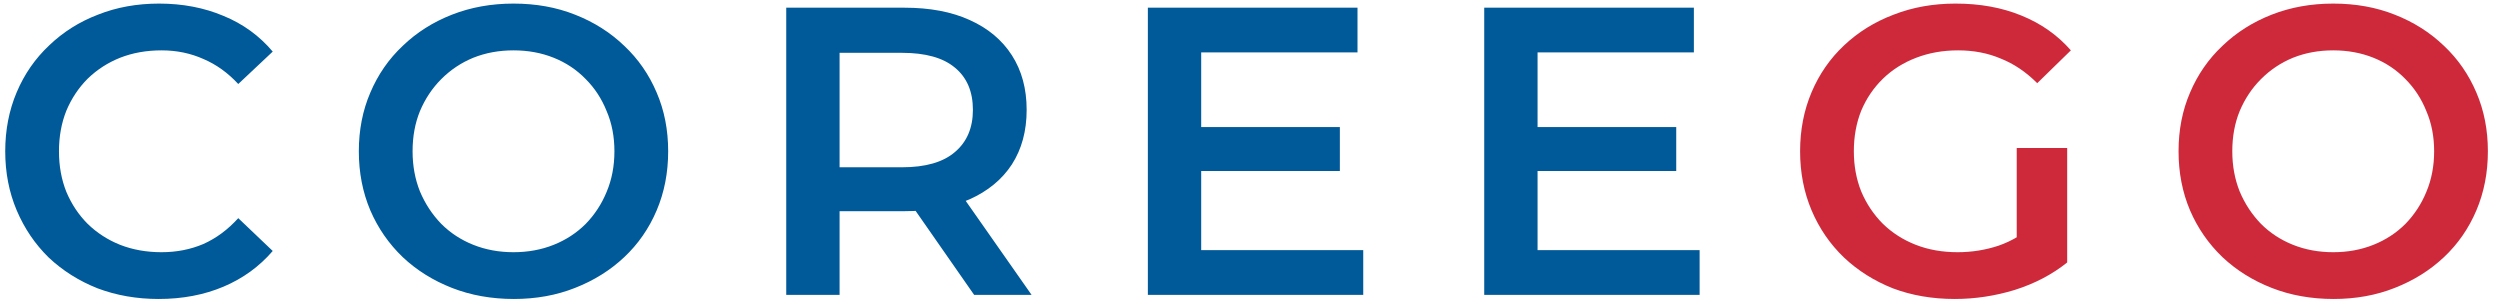
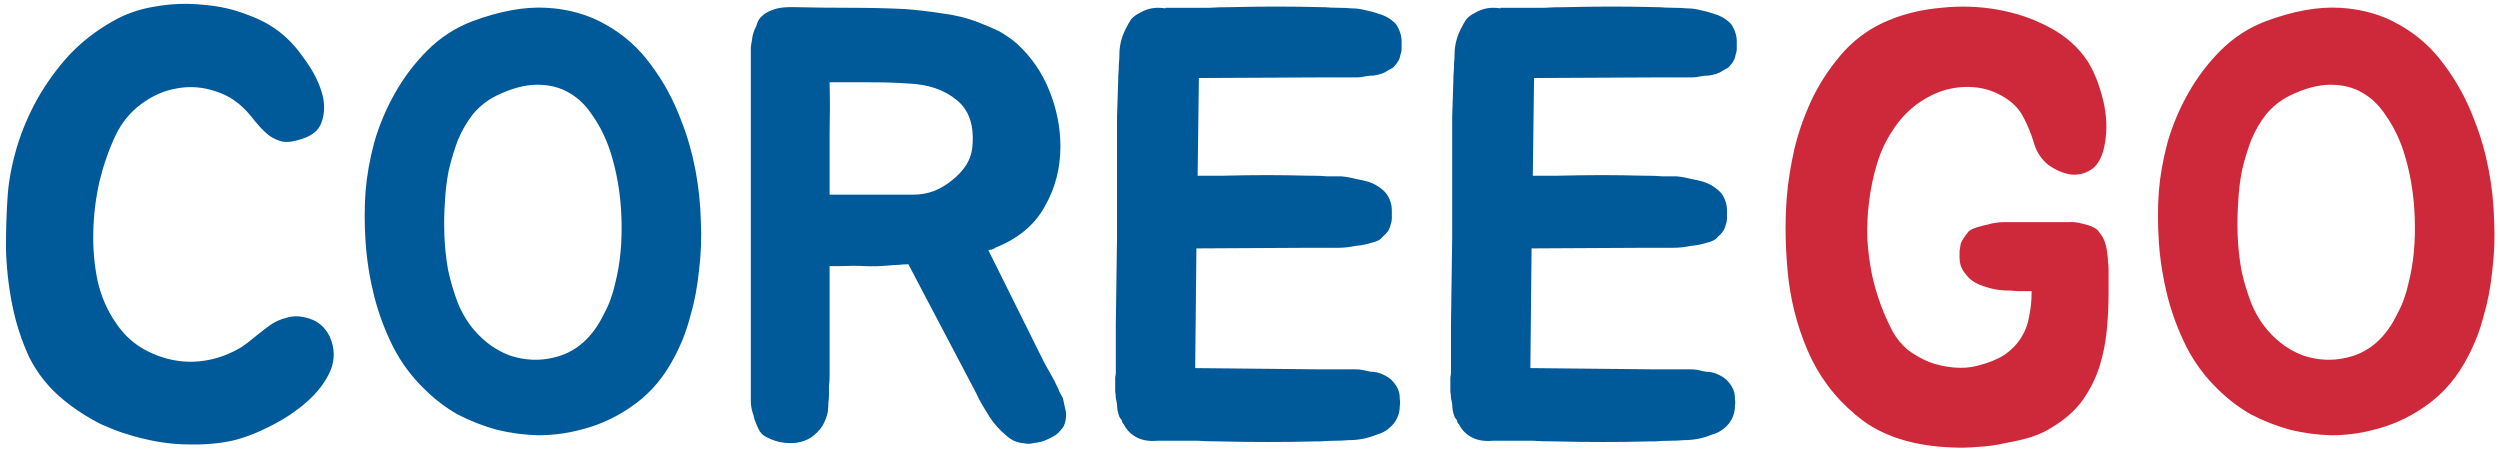
- <svg xmlns="http://www.w3.org/2000/svg" viewBox="0 0 195 24" fill="none">
-   <path d="M12.376 23.32C10.669 23.32 9.08 23.043 7.608 22.488C6.157 21.912 4.888 21.112 3.8 20.088C2.733 19.043 1.901 17.816 1.304 16.408C0.707 15 0.408 13.464 0.408 11.8C0.408 10.136 0.707 8.6 1.304 7.192C1.901 5.784 2.744 4.568 3.832 3.544C4.92 2.499 6.189 1.699 7.64 1.144C9.091 0.568 10.68 0.28 12.408 0.28C14.243 0.28 15.917 0.6 17.432 1.24C18.947 1.859 20.227 2.787 21.272 4.024L18.584 6.552C17.773 5.677 16.867 5.027 15.864 4.6C14.861 4.152 13.773 3.928 12.6 3.928C11.427 3.928 10.349 4.12 9.368 4.504C8.408 4.888 7.565 5.432 6.84 6.136C6.136 6.84 5.581 7.672 5.176 8.632C4.792 9.592 4.6 10.648 4.6 11.8C4.6 12.952 4.792 14.008 5.176 14.968C5.581 15.928 6.136 16.76 6.84 17.464C7.565 18.168 8.408 18.712 9.368 19.096C10.349 19.48 11.427 19.672 12.6 19.672C13.773 19.672 14.861 19.459 15.864 19.032C16.867 18.584 17.773 17.912 18.584 17.016L21.272 19.576C20.227 20.792 18.947 21.72 17.432 22.36C15.917 23 14.232 23.32 12.376 23.32ZM40.085 23.32C38.336 23.32 36.725 23.032 35.253 22.456C33.781 21.88 32.501 21.08 31.413 20.056C30.325 19.011 29.483 17.795 28.885 16.408C28.288 15 27.989 13.464 27.989 11.8C27.989 10.136 28.288 8.611 28.885 7.224C29.483 5.816 30.325 4.6 31.413 3.576C32.501 2.531 33.781 1.72 35.253 1.144C36.725 0.568 38.325 0.28 40.053 0.28C41.803 0.28 43.403 0.568 44.853 1.144C46.325 1.72 47.605 2.531 48.693 3.576C49.781 4.6 50.624 5.816 51.221 7.224C51.819 8.611 52.117 10.136 52.117 11.8C52.117 13.464 51.819 15 51.221 16.408C50.624 17.816 49.781 19.032 48.693 20.056C47.605 21.08 46.325 21.88 44.853 22.456C43.403 23.032 41.813 23.32 40.085 23.32ZM40.053 19.672C41.184 19.672 42.229 19.48 43.189 19.096C44.149 18.712 44.981 18.168 45.685 17.464C46.389 16.739 46.933 15.907 47.317 14.968C47.723 14.008 47.925 12.952 47.925 11.8C47.925 10.648 47.723 9.603 47.317 8.664C46.933 7.704 46.389 6.872 45.685 6.168C44.981 5.443 44.149 4.888 43.189 4.504C42.229 4.12 41.184 3.928 40.053 3.928C38.923 3.928 37.877 4.12 36.917 4.504C35.979 4.888 35.147 5.443 34.421 6.168C33.717 6.872 33.163 7.704 32.757 8.664C32.373 9.603 32.181 10.648 32.181 11.8C32.181 12.931 32.373 13.976 32.757 14.936C33.163 15.896 33.717 16.739 34.421 17.464C35.125 18.168 35.957 18.712 36.917 19.096C37.877 19.48 38.923 19.672 40.053 19.672ZM61.327 23V0.6H70.543C72.527 0.6 74.223 0.92 75.631 1.56C77.06 2.2 78.159 3.117 78.927 4.312C79.695 5.507 80.079 6.925 80.079 8.568C80.079 10.211 79.695 11.629 78.927 12.824C78.159 13.997 77.06 14.904 75.631 15.544C74.223 16.163 72.527 16.472 70.543 16.472H63.631L65.487 14.584V23H61.327ZM75.983 23L70.319 14.872H74.767L80.463 23H75.983ZM65.487 15.032L63.631 13.048H70.351C72.185 13.048 73.561 12.653 74.479 11.864C75.417 11.075 75.887 9.976 75.887 8.568C75.887 7.139 75.417 6.04 74.479 5.272C73.561 4.504 72.185 4.12 70.351 4.12H63.631L65.487 2.072V15.032ZM93.373 9.912H104.509V13.336H93.373V9.912ZM93.693 19.512H106.333V23H89.533V0.6H105.885V4.088H93.693V19.512ZM119.61 9.912H130.746V13.336H119.61V9.912ZM119.93 19.512H132.57V23H115.77V0.6H132.122V4.088H119.93V19.512Z" fill="#005998" />
-   <path d="M152.472 23.32C150.723 23.32 149.112 23.043 147.64 22.488C146.189 21.912 144.92 21.112 143.832 20.088C142.744 19.043 141.901 17.816 141.304 16.408C140.707 15 140.408 13.464 140.408 11.8C140.408 10.136 140.707 8.6 141.304 7.192C141.901 5.784 142.744 4.568 143.832 3.544C144.941 2.499 146.232 1.699 147.704 1.144C149.176 0.568 150.787 0.28 152.536 0.28C154.435 0.28 156.141 0.589 157.656 1.208C159.192 1.827 160.483 2.733 161.528 3.928L158.904 6.488C158.029 5.613 157.08 4.973 156.056 4.568C155.053 4.141 153.944 3.928 152.728 3.928C151.555 3.928 150.467 4.12 149.464 4.504C148.461 4.888 147.597 5.432 146.872 6.136C146.147 6.84 145.581 7.672 145.176 8.632C144.792 9.592 144.6 10.648 144.6 11.8C144.6 12.931 144.792 13.976 145.176 14.936C145.581 15.896 146.147 16.739 146.872 17.464C147.597 18.168 148.451 18.712 149.432 19.096C150.413 19.48 151.501 19.672 152.696 19.672C153.805 19.672 154.872 19.501 155.896 19.16C156.941 18.797 157.933 18.2 158.872 17.368L161.24 20.472C160.067 21.411 158.701 22.125 157.144 22.616C155.608 23.085 154.051 23.32 152.472 23.32ZM157.304 19.928V11.544H161.24V20.472L157.304 19.928ZM182.023 23.32C180.273 23.32 178.663 23.032 177.191 22.456C175.719 21.88 174.439 21.08 173.351 20.056C172.263 19.011 171.42 17.795 170.823 16.408C170.225 15 169.927 13.464 169.927 11.8C169.927 10.136 170.225 8.611 170.823 7.224C171.42 5.816 172.263 4.6 173.351 3.576C174.439 2.531 175.719 1.72 177.191 1.144C178.663 0.568 180.263 0.28 181.991 0.28C183.74 0.28 185.34 0.568 186.791 1.144C188.263 1.72 189.543 2.531 190.631 3.576C191.719 4.6 192.561 5.816 193.159 7.224C193.756 8.611 194.055 10.136 194.055 11.8C194.055 13.464 193.756 15 193.159 16.408C192.561 17.816 191.719 19.032 190.631 20.056C189.543 21.08 188.263 21.88 186.791 22.456C185.34 23.032 183.751 23.32 182.023 23.32ZM181.991 19.672C183.121 19.672 184.167 19.48 185.127 19.096C186.087 18.712 186.919 18.168 187.623 17.464C188.327 16.739 188.871 15.907 189.255 14.968C189.66 14.008 189.863 12.952 189.863 11.8C189.863 10.648 189.66 9.603 189.255 8.664C188.871 7.704 188.327 6.872 187.623 6.168C186.919 5.443 186.087 4.888 185.127 4.504C184.167 4.12 183.121 3.928 181.991 3.928C180.86 3.928 179.815 4.12 178.855 4.504C177.916 4.888 177.084 5.443 176.359 6.168C175.655 6.872 175.1 7.704 174.695 8.664C174.311 9.603 174.119 10.648 174.119 11.8C174.119 12.931 174.311 13.976 174.695 14.936C175.1 15.896 175.655 16.739 176.359 17.464C177.063 18.168 177.895 18.712 178.855 19.096C179.815 19.48 180.86 19.672 181.991 19.672Z" fill="#CE293B" />
+ <svg xmlns="http://www.w3.org/2000/svg" viewBox="0 0 131 24" fill="none">
+   <path d="M17.272 17.624C17.549 18.243 17.56 18.851 17.304 19.448C17.048 20.024 16.643 20.557 16.088 21.048C15.533 21.539 14.893 21.965 14.168 22.328C13.464 22.691 12.792 22.947 12.152 23.096C11.448 23.245 10.701 23.309 9.912 23.288C9.144 23.288 8.365 23.192 7.576 23C6.808 22.829 6.051 22.573 5.304 22.232C4.579 21.869 3.907 21.432 3.288 20.92C2.541 20.301 1.955 19.565 1.528 18.712C1.123 17.837 0.824 16.909 0.632 15.928C0.44 14.947 0.333 13.965 0.312 12.984C0.312 11.981 0.344 11.043 0.408 10.168C0.472 9.379 0.632 8.557 0.888 7.704C1.144 6.851 1.496 6.019 1.944 5.208C2.413 4.376 2.968 3.608 3.608 2.904C4.269 2.2 5.037 1.603 5.912 1.112C6.573 0.728 7.309 0.472 8.12 0.344C8.952 0.195 9.784 0.163 10.616 0.248C11.469 0.312 12.269 0.493 13.016 0.792C13.784 1.069 14.435 1.453 14.968 1.944C15.309 2.243 15.661 2.659 16.024 3.192C16.408 3.725 16.685 4.269 16.856 4.824C17.027 5.379 17.027 5.901 16.856 6.392C16.707 6.861 16.28 7.181 15.576 7.352C15.277 7.437 15.011 7.459 14.776 7.416C14.541 7.352 14.328 7.256 14.136 7.128C13.944 6.979 13.763 6.808 13.592 6.616C13.421 6.424 13.261 6.232 13.112 6.04C12.6 5.421 12.003 5.005 11.32 4.792C10.637 4.557 9.955 4.504 9.272 4.632C8.611 4.739 7.981 5.016 7.384 5.464C6.808 5.891 6.36 6.445 6.04 7.128C5.699 7.853 5.421 8.653 5.208 9.528C5.016 10.381 4.909 11.256 4.888 12.152C4.867 13.027 4.941 13.88 5.112 14.712C5.304 15.544 5.624 16.28 6.072 16.92C6.413 17.432 6.829 17.848 7.32 18.168C7.832 18.488 8.376 18.712 8.952 18.84C9.528 18.968 10.104 18.989 10.68 18.904C11.277 18.819 11.853 18.627 12.408 18.328C12.579 18.243 12.76 18.125 12.952 17.976C13.165 17.805 13.379 17.635 13.592 17.464C13.805 17.293 14.019 17.133 14.232 16.984C14.467 16.835 14.712 16.728 14.968 16.664C15.352 16.536 15.768 16.547 16.216 16.696C16.685 16.845 17.037 17.155 17.272 17.624ZM24.756 1.112C26.186 0.579 27.477 0.344 28.628 0.408C29.802 0.472 30.847 0.771 31.765 1.304C32.682 1.816 33.461 2.509 34.1 3.384C34.762 4.259 35.295 5.24 35.7 6.328C36.02 7.139 36.266 7.992 36.437 8.888C36.607 9.784 36.703 10.68 36.724 11.576C36.767 12.451 36.735 13.315 36.629 14.168C36.543 15.021 36.394 15.811 36.181 16.536C36.053 17.027 35.903 17.475 35.733 17.88C35.562 18.285 35.359 18.691 35.124 19.096C34.591 20.013 33.898 20.76 33.044 21.336C32.212 21.912 31.295 22.317 30.293 22.552C29.61 22.723 28.906 22.808 28.18 22.808C27.455 22.787 26.741 22.691 26.037 22.52C25.332 22.328 24.65 22.061 23.988 21.72C23.349 21.357 22.762 20.909 22.229 20.376C21.567 19.736 21.023 19 20.596 18.168C20.17 17.315 19.839 16.429 19.605 15.512C19.37 14.573 19.221 13.635 19.157 12.696C19.093 11.757 19.093 10.861 19.157 10.008C19.221 9.219 19.37 8.376 19.605 7.48C19.86 6.584 20.223 5.72 20.692 4.888C21.162 4.056 21.727 3.309 22.389 2.648C23.071 1.965 23.86 1.453 24.756 1.112ZM32.245 14.808C32.501 13.805 32.607 12.675 32.565 11.416C32.522 10.157 32.319 8.973 31.956 7.864C31.722 7.181 31.423 6.584 31.061 6.072C30.719 5.539 30.303 5.133 29.812 4.856C29.343 4.579 28.788 4.44 28.148 4.44C27.509 4.44 26.794 4.632 26.005 5.016C25.535 5.251 25.13 5.571 24.788 5.976C24.468 6.381 24.202 6.84 23.988 7.352C23.797 7.864 23.637 8.397 23.509 8.952C23.402 9.507 23.338 10.04 23.317 10.552C23.274 11.107 23.263 11.693 23.285 12.312C23.306 12.909 23.37 13.517 23.477 14.136C23.605 14.733 23.775 15.309 23.988 15.864C24.202 16.397 24.49 16.877 24.852 17.304C25.407 17.944 26.047 18.392 26.773 18.648C27.519 18.883 28.255 18.915 28.98 18.744C30.154 18.488 31.05 17.709 31.669 16.408C31.924 15.939 32.117 15.405 32.245 14.808ZM55.855 21.592C55.876 21.805 55.855 22.008 55.791 22.2C55.748 22.328 55.684 22.435 55.599 22.52C55.535 22.605 55.449 22.691 55.343 22.776C55.151 22.904 54.916 23.021 54.639 23.128C54.468 23.171 54.297 23.203 54.127 23.224C53.977 23.267 53.817 23.267 53.647 23.224C53.305 23.203 53.007 23.075 52.751 22.84C52.388 22.541 52.089 22.211 51.855 21.848C51.748 21.677 51.63 21.485 51.502 21.272C51.374 21.059 51.257 20.835 51.151 20.6L47.599 13.848C47.428 13.848 47.257 13.859 47.087 13.88C46.916 13.88 46.745 13.891 46.575 13.912C46.127 13.955 45.7 13.965 45.294 13.944C44.91 13.923 44.505 13.923 44.078 13.944H43.471V19.736C43.471 19.907 43.46 20.067 43.438 20.216C43.438 20.365 43.438 20.525 43.438 20.696C43.438 20.803 43.428 20.941 43.407 21.112C43.407 21.283 43.396 21.443 43.374 21.592C43.332 21.827 43.236 22.072 43.087 22.328C42.937 22.563 42.734 22.765 42.478 22.936C42.031 23.213 41.486 23.288 40.846 23.16C40.569 23.096 40.303 22.989 40.047 22.84C39.961 22.776 39.886 22.701 39.822 22.616C39.758 22.509 39.705 22.403 39.663 22.296C39.62 22.189 39.577 22.083 39.535 21.976C39.513 21.848 39.481 21.731 39.438 21.624C39.374 21.411 39.343 21.208 39.343 21.016V2.84C39.343 2.712 39.343 2.584 39.343 2.456C39.364 2.307 39.385 2.179 39.407 2.072C39.428 1.837 39.502 1.603 39.63 1.368C39.694 1.112 39.801 0.931 39.95 0.824C40.078 0.696 40.27 0.589 40.526 0.504C40.804 0.397 41.199 0.355 41.711 0.376C42.67 0.397 43.62 0.408 44.559 0.408C45.497 0.408 46.436 0.429 47.374 0.472C47.993 0.515 48.644 0.589 49.327 0.696C50.031 0.781 50.681 0.941 51.279 1.176C51.663 1.325 52.014 1.475 52.334 1.624C52.74 1.859 53.06 2.083 53.294 2.296C54.041 2.979 54.606 3.8 54.99 4.76C55.374 5.72 55.566 6.691 55.566 7.672C55.566 8.824 55.289 9.88 54.734 10.84C54.201 11.8 53.337 12.515 52.142 12.984C52.1 13.027 52.036 13.059 51.95 13.08C51.886 13.08 51.833 13.091 51.791 13.112L54.734 19.032L55.023 19.544C55.065 19.629 55.118 19.725 55.182 19.832C55.246 19.939 55.3 20.045 55.343 20.152C55.407 20.259 55.46 20.376 55.502 20.504C55.566 20.632 55.63 20.749 55.694 20.856C55.758 21.155 55.812 21.4 55.855 21.592ZM47.855 10.2C48.239 10.2 48.601 10.136 48.943 10.008C49.305 9.859 49.625 9.667 49.903 9.432C50.201 9.197 50.447 8.931 50.639 8.632C50.831 8.312 50.937 7.971 50.959 7.608C51.044 6.541 50.767 5.752 50.127 5.24C49.486 4.707 48.644 4.419 47.599 4.376C46.98 4.333 46.297 4.312 45.55 4.312C44.825 4.312 44.132 4.312 43.471 4.312C43.492 5.187 43.492 6.083 43.471 7C43.471 7.896 43.471 8.963 43.471 10.2H47.855ZM62.82 4.184L62.756 9.208H64.036C64.911 9.187 65.69 9.176 66.372 9.176C67.055 9.176 67.812 9.187 68.644 9.208H68.804C69.06 9.208 69.306 9.219 69.54 9.24C69.796 9.24 70.042 9.24 70.276 9.24C70.532 9.261 70.778 9.304 71.012 9.368C71.247 9.411 71.482 9.464 71.716 9.528C72.079 9.656 72.378 9.848 72.612 10.104C72.826 10.381 72.932 10.691 72.932 11.032C72.932 11.139 72.932 11.267 72.932 11.416C72.932 11.544 72.911 11.661 72.868 11.768C72.826 12.003 72.687 12.216 72.452 12.408C72.346 12.557 72.143 12.664 71.844 12.728C71.567 12.813 71.29 12.867 71.012 12.888C70.714 12.952 70.415 12.984 70.116 12.984H68.612L62.692 13.016L62.628 19.288L68.996 19.352H70.5C70.671 19.352 70.831 19.352 70.98 19.352C71.13 19.352 71.268 19.363 71.396 19.384C71.567 19.427 71.716 19.459 71.844 19.48C71.994 19.48 72.132 19.501 72.26 19.544C72.516 19.629 72.73 19.747 72.9 19.896C73.114 20.109 73.252 20.333 73.316 20.568C73.338 20.675 73.348 20.792 73.348 20.92C73.37 21.027 73.37 21.144 73.348 21.272C73.348 21.613 73.242 21.923 73.028 22.2C72.772 22.499 72.474 22.691 72.132 22.776C71.684 22.968 71.194 23.064 70.66 23.064C70.426 23.085 70.18 23.096 69.924 23.096C69.668 23.096 69.423 23.107 69.188 23.128H68.996C67.332 23.171 65.604 23.171 63.812 23.128C63.386 23.128 63.044 23.117 62.788 23.096C62.532 23.096 62.298 23.096 62.084 23.096C61.892 23.096 61.69 23.096 61.476 23.096C61.263 23.096 60.986 23.096 60.644 23.096C60.154 23.139 59.748 23.053 59.428 22.84C59.194 22.691 59.012 22.488 58.884 22.232C58.82 22.168 58.788 22.104 58.788 22.04C58.767 21.997 58.746 21.965 58.724 21.944C58.703 21.923 58.682 21.891 58.66 21.848C58.618 21.741 58.586 21.635 58.564 21.528C58.543 21.4 58.532 21.283 58.532 21.176C58.511 21.069 58.49 20.963 58.468 20.856C58.468 20.749 58.458 20.643 58.436 20.536V20.024C58.436 19.939 58.436 19.853 58.436 19.768C58.458 19.683 58.468 19.597 58.468 19.512V17.016L58.532 12.408V8.152C58.532 7.384 58.532 6.701 58.532 6.104C58.554 5.507 58.575 4.856 58.596 4.152V3.992C58.618 3.757 58.628 3.544 58.628 3.352C58.65 3.139 58.66 2.925 58.66 2.712C58.682 2.285 58.799 1.869 59.012 1.464C59.098 1.293 59.183 1.144 59.268 1.016C59.375 0.888 59.514 0.781 59.684 0.696C60.004 0.504 60.335 0.408 60.676 0.408C60.847 0.408 60.975 0.419 61.06 0.44V0.408C61.444 0.408 61.754 0.408 61.988 0.408C62.223 0.408 62.447 0.408 62.66 0.408C62.895 0.408 63.14 0.408 63.396 0.408C63.652 0.387 64.004 0.376 64.452 0.376C65.306 0.355 66.116 0.344 66.884 0.344C67.652 0.344 68.442 0.355 69.252 0.376H69.38C69.615 0.397 69.86 0.408 70.116 0.408C70.372 0.408 70.618 0.419 70.852 0.44C71.087 0.44 71.322 0.472 71.556 0.536C71.791 0.579 72.026 0.643 72.26 0.728C72.623 0.835 72.922 1.016 73.156 1.272C73.348 1.571 73.444 1.869 73.444 2.168C73.444 2.296 73.444 2.424 73.444 2.552C73.444 2.659 73.423 2.765 73.38 2.872C73.359 3.085 73.231 3.309 72.996 3.544C72.911 3.587 72.815 3.64 72.708 3.704C72.623 3.768 72.516 3.821 72.388 3.864C72.26 3.907 72.122 3.939 71.972 3.96C71.844 3.96 71.716 3.971 71.588 3.992C71.418 4.035 71.258 4.056 71.108 4.056C70.98 4.056 70.831 4.056 70.66 4.056H69.22L62.82 4.088V4.184ZM80.383 4.184L80.319 9.208H81.599C82.473 9.187 83.252 9.176 83.935 9.176C84.617 9.176 85.375 9.187 86.207 9.208H86.367C86.623 9.208 86.868 9.219 87.103 9.24C87.359 9.24 87.604 9.24 87.839 9.24C88.095 9.261 88.34 9.304 88.575 9.368C88.809 9.411 89.044 9.464 89.279 9.528C89.641 9.656 89.94 9.848 90.175 10.104C90.388 10.381 90.495 10.691 90.495 11.032C90.495 11.139 90.495 11.267 90.495 11.416C90.495 11.544 90.473 11.661 90.431 11.768C90.388 12.003 90.249 12.216 90.015 12.408C89.908 12.557 89.705 12.664 89.407 12.728C89.129 12.813 88.852 12.867 88.575 12.888C88.276 12.952 87.977 12.984 87.679 12.984H86.175L80.255 13.016L80.191 19.288L86.559 19.352H88.063C88.233 19.352 88.393 19.352 88.543 19.352C88.692 19.352 88.831 19.363 88.959 19.384C89.129 19.427 89.279 19.459 89.407 19.48C89.556 19.48 89.695 19.501 89.823 19.544C90.079 19.629 90.292 19.747 90.463 19.896C90.676 20.109 90.815 20.333 90.879 20.568C90.9 20.675 90.911 20.792 90.911 20.92C90.932 21.027 90.932 21.144 90.911 21.272C90.911 21.613 90.804 21.923 90.591 22.2C90.335 22.499 90.036 22.691 89.695 22.776C89.247 22.968 88.756 23.064 88.223 23.064C87.988 23.085 87.743 23.096 87.487 23.096C87.231 23.096 86.985 23.107 86.751 23.128H86.559C84.895 23.171 83.167 23.171 81.375 23.128C80.948 23.128 80.607 23.117 80.351 23.096C80.095 23.096 79.86 23.096 79.647 23.096C79.455 23.096 79.252 23.096 79.039 23.096C78.825 23.096 78.548 23.096 78.207 23.096C77.716 23.139 77.311 23.053 76.991 22.84C76.756 22.691 76.575 22.488 76.447 22.232C76.383 22.168 76.351 22.104 76.351 22.04C76.329 21.997 76.308 21.965 76.287 21.944C76.265 21.923 76.244 21.891 76.223 21.848C76.18 21.741 76.148 21.635 76.127 21.528C76.105 21.4 76.095 21.283 76.095 21.176C76.073 21.069 76.052 20.963 76.031 20.856C76.031 20.749 76.02 20.643 75.999 20.536V20.024C75.999 19.939 75.999 19.853 75.999 19.768C76.02 19.683 76.031 19.597 76.031 19.512V17.016L76.095 12.408V8.152C76.095 7.384 76.095 6.701 76.095 6.104C76.116 5.507 76.137 4.856 76.159 4.152V3.992C76.18 3.757 76.191 3.544 76.191 3.352C76.212 3.139 76.223 2.925 76.223 2.712C76.244 2.285 76.361 1.869 76.575 1.464C76.66 1.293 76.745 1.144 76.831 1.016C76.937 0.888 77.076 0.781 77.247 0.696C77.567 0.504 77.897 0.408 78.239 0.408C78.409 0.408 78.537 0.419 78.623 0.44V0.408C79.007 0.408 79.316 0.408 79.551 0.408C79.785 0.408 80.009 0.408 80.223 0.408C80.457 0.408 80.703 0.408 80.959 0.408C81.215 0.387 81.567 0.376 82.015 0.376C82.868 0.355 83.679 0.344 84.447 0.344C85.215 0.344 86.004 0.355 86.815 0.376H86.943C87.177 0.397 87.423 0.408 87.679 0.408C87.935 0.408 88.18 0.419 88.415 0.44C88.649 0.44 88.884 0.472 89.119 0.536C89.353 0.579 89.588 0.643 89.823 0.728C90.185 0.835 90.484 1.016 90.719 1.272C90.911 1.571 91.007 1.869 91.007 2.168C91.007 2.296 91.007 2.424 91.007 2.552C91.007 2.659 90.985 2.765 90.943 2.872C90.921 3.085 90.793 3.309 90.559 3.544C90.473 3.587 90.377 3.64 90.271 3.704C90.185 3.768 90.079 3.821 89.951 3.864C89.823 3.907 89.684 3.939 89.535 3.96C89.407 3.96 89.279 3.971 89.151 3.992C88.98 4.035 88.82 4.056 88.671 4.056C88.543 4.056 88.393 4.056 88.223 4.056H86.783L80.383 4.088V4.184Z" fill="#005998" />
+   <path d="M110.489 15.384C110.489 16.024 110.457 16.675 110.393 17.336C110.329 17.976 110.201 18.605 110.009 19.224C109.817 19.821 109.529 20.397 109.145 20.952C108.761 21.485 108.239 21.955 107.577 22.36C107.257 22.573 106.873 22.755 106.425 22.904C105.999 23.032 105.54 23.139 105.049 23.224C104.58 23.331 104.111 23.395 103.641 23.416C103.172 23.459 102.735 23.469 102.329 23.448C100.409 23.384 98.852 22.925 97.657 22.072C96.484 21.197 95.577 20.12 94.937 18.84C94.319 17.56 93.913 16.173 93.721 14.68C93.551 13.165 93.519 11.725 93.625 10.36C93.689 9.549 93.828 8.675 94.041 7.736C94.276 6.797 94.607 5.891 95.033 5.016C95.481 4.141 96.025 3.352 96.665 2.648C97.327 1.944 98.105 1.411 99.001 1.048C99.833 0.707 100.74 0.493 101.721 0.408C102.724 0.301 103.705 0.333 104.665 0.504C105.647 0.675 106.553 0.984 107.385 1.432C108.239 1.88 108.911 2.477 109.401 3.224C109.743 3.779 110.009 4.451 110.201 5.24C110.393 6.029 110.425 6.787 110.297 7.512C110.191 8.152 109.967 8.6 109.625 8.856C109.284 9.091 108.911 9.187 108.505 9.144C108.1 9.08 107.705 8.909 107.321 8.632C106.959 8.333 106.713 7.96 106.585 7.512C106.436 7.021 106.255 6.573 106.041 6.168C105.828 5.741 105.497 5.389 105.049 5.112C104.537 4.792 103.993 4.611 103.417 4.568C102.863 4.525 102.319 4.589 101.785 4.76C101.273 4.931 100.783 5.197 100.313 5.56C99.865 5.923 99.492 6.339 99.193 6.808C98.831 7.341 98.553 7.928 98.361 8.568C98.169 9.187 98.031 9.837 97.945 10.52C97.86 11.181 97.828 11.853 97.849 12.536C97.892 13.197 97.977 13.837 98.105 14.456C98.34 15.501 98.703 16.483 99.193 17.4C99.385 17.741 99.641 18.051 99.961 18.328C100.303 18.584 100.676 18.797 101.081 18.968C101.487 19.117 101.913 19.213 102.361 19.256C102.809 19.299 103.236 19.267 103.641 19.16C104.217 19.011 104.687 18.819 105.049 18.584C105.412 18.328 105.7 18.029 105.913 17.688C106.127 17.347 106.265 16.973 106.329 16.568C106.415 16.163 106.457 15.736 106.457 15.288V15.256C106.18 15.256 105.935 15.256 105.721 15.256C105.508 15.235 105.348 15.224 105.241 15.224C104.772 15.224 104.313 15.139 103.865 14.968C103.481 14.84 103.193 14.637 103.001 14.36C102.788 14.125 102.681 13.837 102.681 13.496C102.681 13.368 102.681 13.251 102.681 13.144C102.703 13.016 102.724 12.888 102.745 12.76C102.809 12.589 102.948 12.376 103.161 12.12C103.289 12.013 103.492 11.928 103.769 11.864C103.897 11.821 104.025 11.789 104.153 11.768C104.281 11.725 104.431 11.693 104.601 11.672C104.729 11.651 104.868 11.64 105.017 11.64C105.167 11.64 105.316 11.64 105.465 11.64H108.377C108.612 11.619 108.879 11.651 109.177 11.736C109.497 11.8 109.743 11.907 109.913 12.056C109.977 12.141 110.041 12.227 110.105 12.312C110.169 12.397 110.223 12.493 110.265 12.6C110.351 12.835 110.404 13.069 110.425 13.304C110.447 13.432 110.457 13.571 110.457 13.72C110.479 13.848 110.489 13.965 110.489 14.072V15.384ZM118.725 1.112C120.155 0.579 121.445 0.344 122.597 0.408C123.771 0.472 124.816 0.771 125.733 1.304C126.651 1.816 127.429 2.509 128.069 3.384C128.731 4.259 129.264 5.24 129.669 6.328C129.989 7.139 130.235 7.992 130.405 8.888C130.576 9.784 130.672 10.68 130.693 11.576C130.736 12.451 130.704 13.315 130.597 14.168C130.512 15.021 130.363 15.811 130.149 16.536C130.021 17.027 129.872 17.475 129.701 17.88C129.531 18.285 129.328 18.691 129.093 19.096C128.56 20.013 127.867 20.76 127.013 21.336C126.181 21.912 125.264 22.317 124.261 22.552C123.579 22.723 122.875 22.808 122.149 22.808C121.424 22.787 120.709 22.691 120.005 22.52C119.301 22.328 118.619 22.061 117.957 21.72C117.317 21.357 116.731 20.909 116.197 20.376C115.536 19.736 114.992 19 114.565 18.168C114.139 17.315 113.808 16.429 113.573 15.512C113.339 14.573 113.189 13.635 113.125 12.696C113.061 11.757 113.061 10.861 113.125 10.008C113.189 9.219 113.339 8.376 113.573 7.48C113.829 6.584 114.192 5.72 114.661 4.888C115.131 4.056 115.696 3.309 116.357 2.648C117.04 1.965 117.829 1.453 118.725 1.112ZM126.213 14.808C126.469 13.805 126.576 12.675 126.533 11.416C126.491 10.157 126.288 8.973 125.925 7.864C125.691 7.181 125.392 6.584 125.029 6.072C124.688 5.539 124.272 5.133 123.781 4.856C123.312 4.579 122.757 4.44 122.117 4.44C121.477 4.44 120.763 4.632 119.973 5.016C119.504 5.251 119.099 5.571 118.757 5.976C118.437 6.381 118.171 6.84 117.957 7.352C117.765 7.864 117.605 8.397 117.477 8.952C117.371 9.507 117.307 10.04 117.285 10.552C117.243 11.107 117.232 11.693 117.253 12.312C117.275 12.909 117.339 13.517 117.445 14.136C117.573 14.733 117.744 15.309 117.957 15.864C118.171 16.397 118.459 16.877 118.821 17.304C119.376 17.944 120.016 18.392 120.741 18.648C121.488 18.883 122.224 18.915 122.949 18.744C124.123 18.488 125.019 17.709 125.637 16.408C125.893 15.939 126.085 15.405 126.213 14.808Z" fill="#CE293B" />
</svg>
